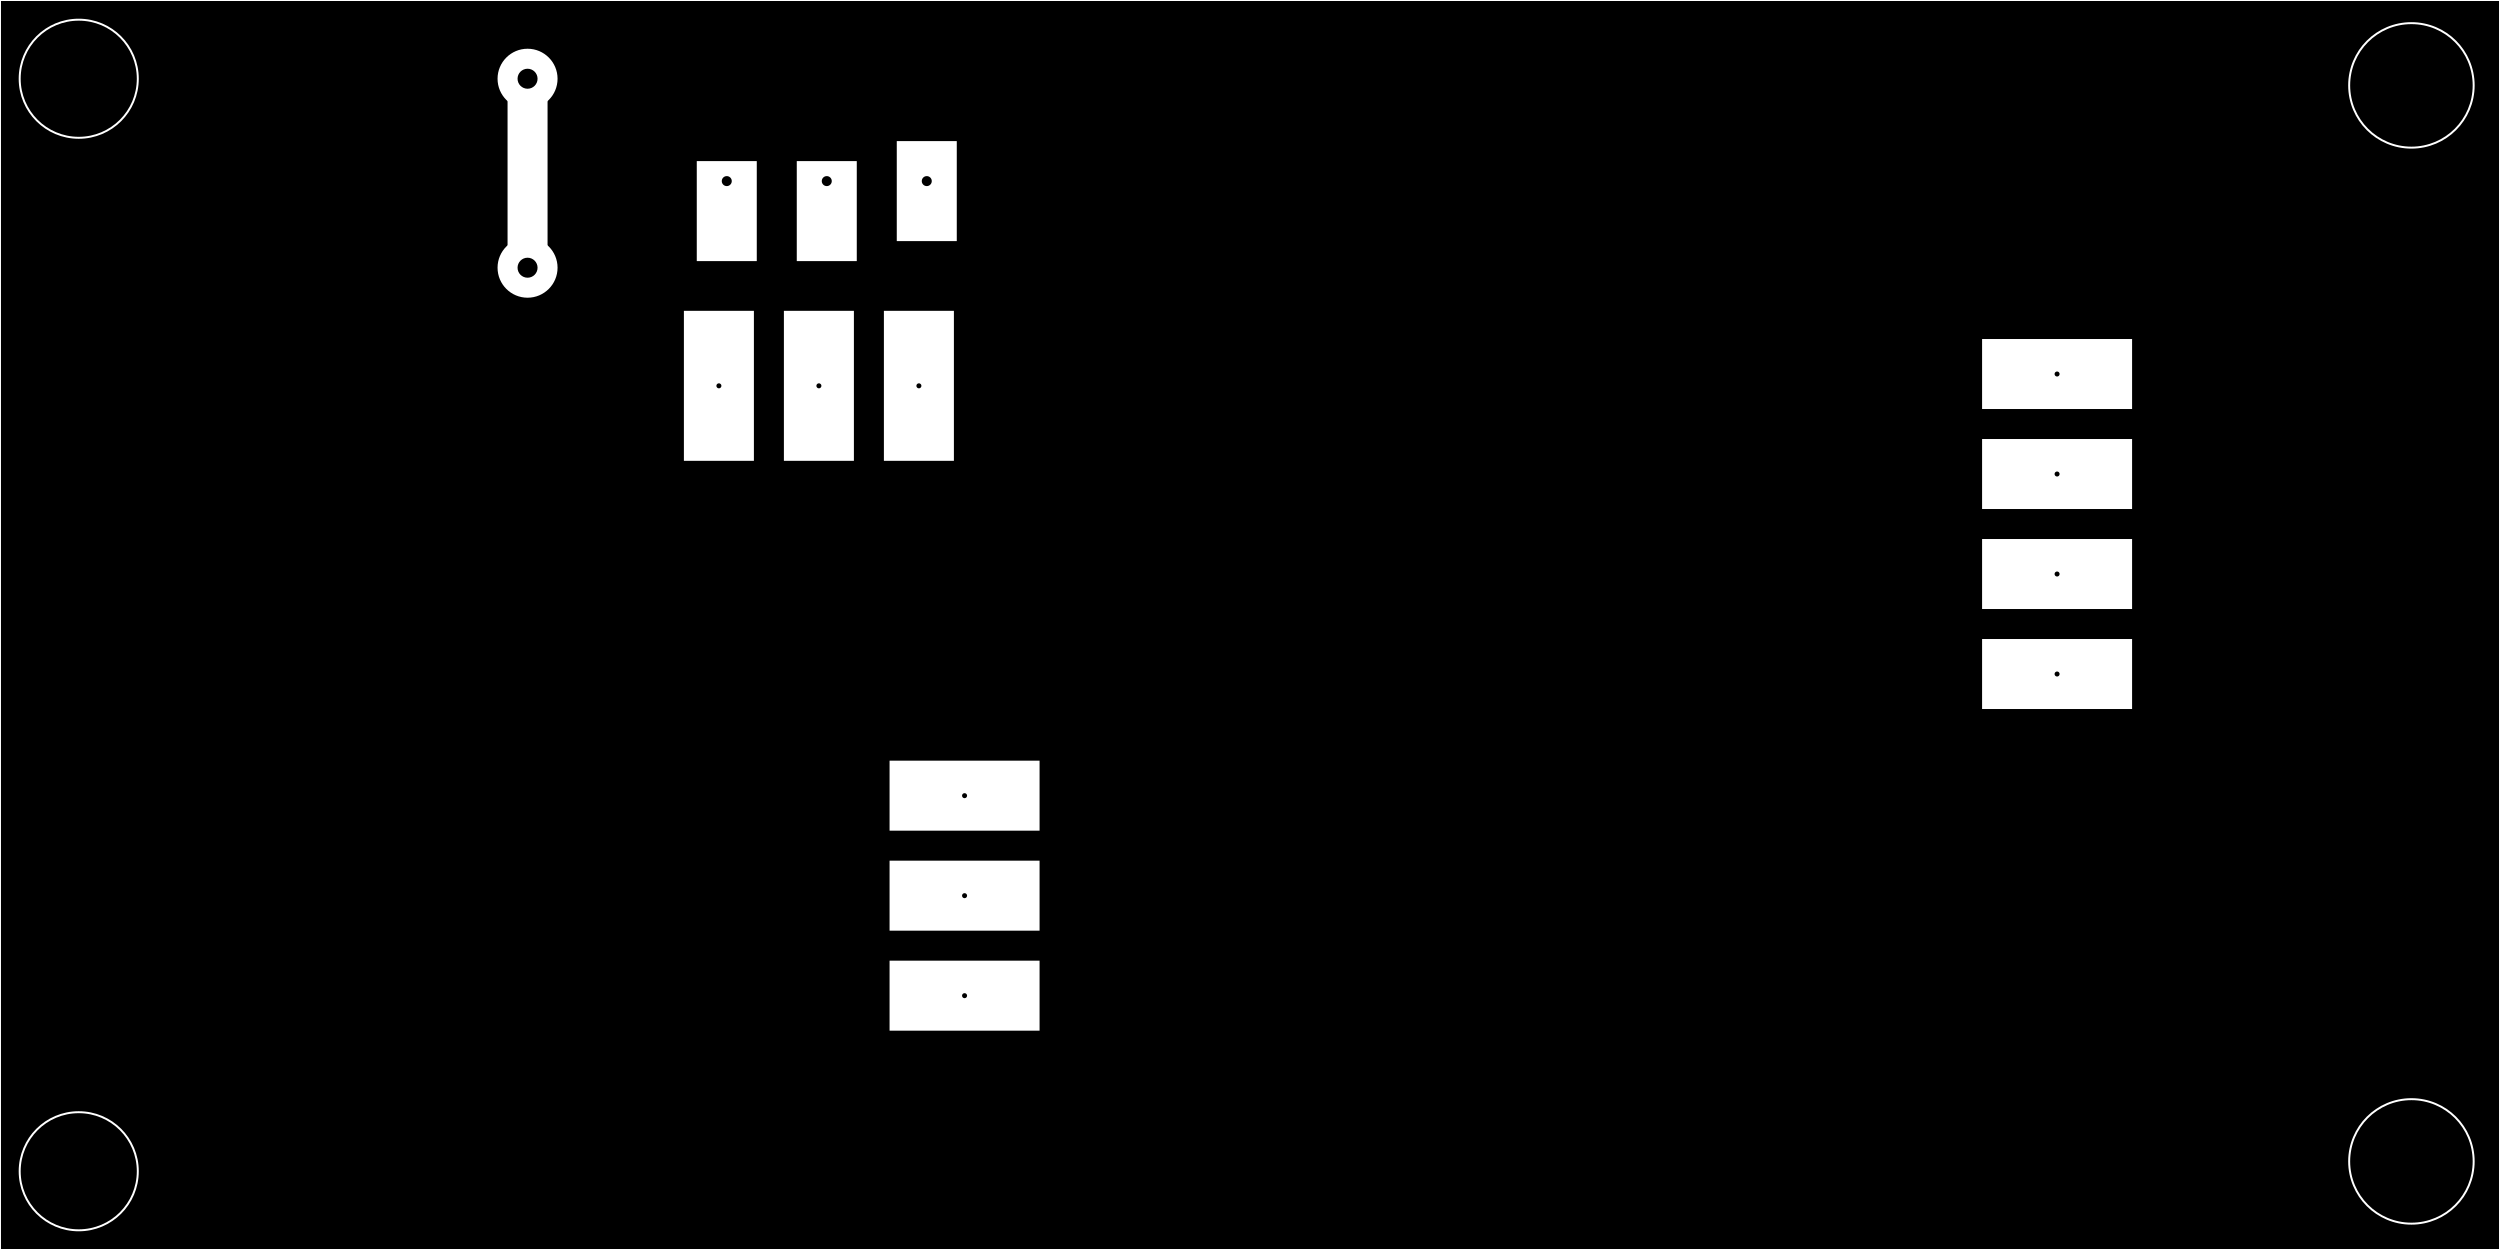
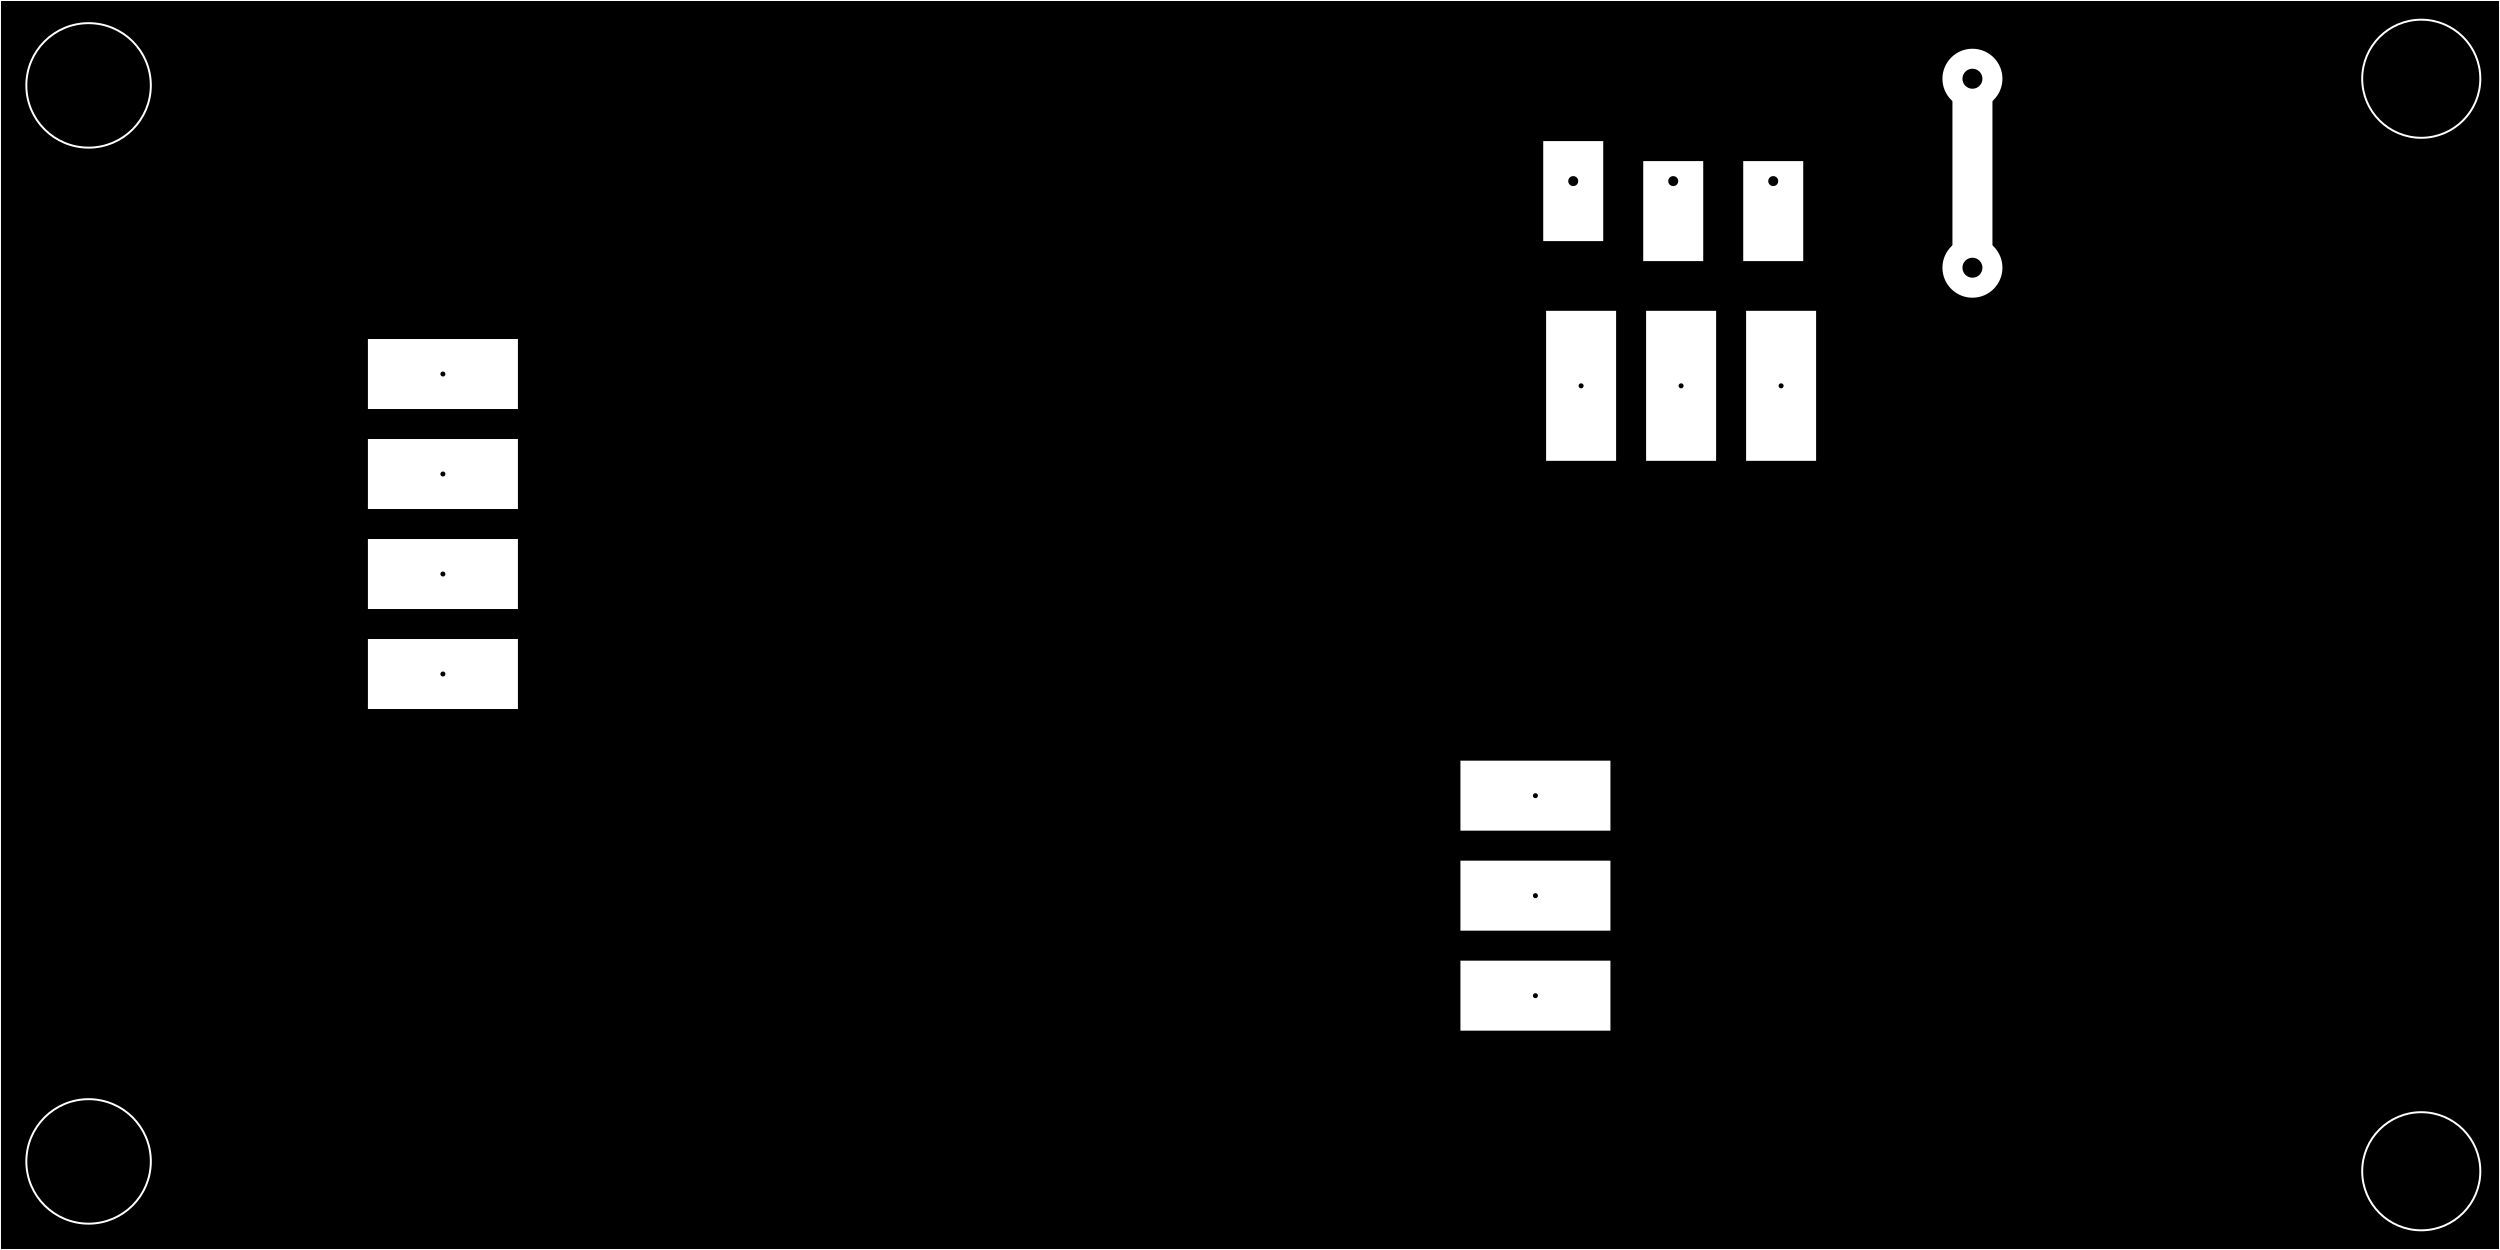
<svg xmlns="http://www.w3.org/2000/svg" version="1.1" width="63.5mm" height="31.75mm" viewBox="0 0 63.5 31.75">
  <g style="fill:#000000; fill-opacity:1;stroke:#000000; stroke-opacity:1; stroke-linecap:round; stroke-linejoin:round;" transform="translate(0 0) scale(1 1)">
</g>
  <g style="fill:#000000; fill-opacity:1;  stroke:#000000; stroke-width:0.021; stroke-opacity:1;  stroke-linecap:round; stroke-linejoin:round;">
-     <rect x="-6.448" y="-5.025" width="74.973" height="41.8" rx="0" />
-     <path style="fill:#FFFFFF; fill-opacity:1; stroke:none;fill-rule:evenodd;" d="M 22.451,7.895 24.229,7.895 24.229,11.705 22.451,11.705 Z" />
-     <path style="fill:#FFFFFF; fill-opacity:1; stroke:none;fill-rule:evenodd;" d="M 19.911,7.895 21.689,7.895 21.689,11.705 19.911,11.705 Z" />
-     <path style="fill:#FFFFFF; fill-opacity:1; stroke:none;fill-rule:evenodd;" d="M 17.371,7.895 19.149,7.895 19.149,11.705 17.371,11.705 Z" />
-     <path style="fill:#FFFFFF; fill-opacity:1; stroke:none;fill-rule:evenodd;" d="M 19.222,6.632 17.698,6.632 17.698,4.092 19.222,4.092 Z" />
-     <path style="fill:#FFFFFF; fill-opacity:1; stroke:none;fill-rule:evenodd;" d="M 21.762,6.632 20.238,6.632 20.238,4.092 21.762,4.092 Z" />
-     <path style="fill:#FFFFFF; fill-opacity:1; stroke:none;fill-rule:evenodd;" d="M 24.302,6.124 22.778,6.124 22.778,3.584 24.302,3.584 Z" />
-     <path style="fill:#FFFFFF; fill-opacity:1; stroke:none;fill-rule:evenodd;" d="M 54.155,16.231 54.155,18.009 50.345,18.009 50.345,16.231 Z" />
-     <path style="fill:#FFFFFF; fill-opacity:1; stroke:none;fill-rule:evenodd;" d="M 54.155,13.691 54.155,15.469 50.345,15.469 50.345,13.691 Z" />
-     <path style="fill:#FFFFFF; fill-opacity:1; stroke:none;fill-rule:evenodd;" d="M 54.155,11.151 54.155,12.929 50.345,12.929 50.345,11.151 Z" />
-     <path style="fill:#FFFFFF; fill-opacity:1; stroke:none;fill-rule:evenodd;" d="M 54.155,8.611 54.155,10.389 50.345,10.389 50.345,8.611 Z" />
-     <path style="fill:#FFFFFF; fill-opacity:1; stroke:none;fill-rule:evenodd;" d="M 22.595,21.099 22.595,19.321 26.405,19.321 26.405,21.099 Z" />
-     <path style="fill:#FFFFFF; fill-opacity:1; stroke:none;fill-rule:evenodd;" d="M 22.595,23.639 22.595,21.861 26.405,21.861 26.405,23.639 Z" />
-     <path style="fill:#FFFFFF; fill-opacity:1; stroke:none;fill-rule:evenodd;" d="M 22.595,26.179 22.595,24.401 26.405,24.401 26.405,26.179 Z" />
+     <rect x="-5.025" y="-5.025" width="74.973" height="41.8" rx="0" />
+     <path style="fill:#FFFFFF; fill-opacity:1; stroke:none;fill-rule:evenodd;" d="M 41.049,7.895 39.271,7.895 39.271,11.705 41.049,11.705 Z" />
+     <path style="fill:#FFFFFF; fill-opacity:1; stroke:none;fill-rule:evenodd;" d="M 43.589,7.895 41.811,7.895 41.811,11.705 43.589,11.705 Z" />
+     <path style="fill:#FFFFFF; fill-opacity:1; stroke:none;fill-rule:evenodd;" d="M 46.129,7.895 44.351,7.895 44.351,11.705 46.129,11.705 Z" />
+     <path style="fill:#FFFFFF; fill-opacity:1; stroke:none;fill-rule:evenodd;" d="M 44.278,6.632 45.802,6.632 45.802,4.092 44.278,4.092 Z" />
+     <path style="fill:#FFFFFF; fill-opacity:1; stroke:none;fill-rule:evenodd;" d="M 41.738,6.632 43.262,6.632 43.262,4.092 41.738,4.092 Z" />
+     <path style="fill:#FFFFFF; fill-opacity:1; stroke:none;fill-rule:evenodd;" d="M 39.198,6.124 40.722,6.124 40.722,3.584 39.198,3.584 Z" />
+     <path style="fill:#FFFFFF; fill-opacity:1; stroke:none;fill-rule:evenodd;" d="M 9.345,16.231 9.345,18.009 13.155,18.009 13.155,16.231 Z" />
+     <path style="fill:#FFFFFF; fill-opacity:1; stroke:none;fill-rule:evenodd;" d="M 9.345,13.691 9.345,15.469 13.155,15.469 13.155,13.691 Z" />
+     <path style="fill:#FFFFFF; fill-opacity:1; stroke:none;fill-rule:evenodd;" d="M 9.345,11.151 9.345,12.929 13.155,12.929 13.155,11.151 Z" />
+     <path style="fill:#FFFFFF; fill-opacity:1; stroke:none;fill-rule:evenodd;" d="M 9.345,8.611 9.345,10.389 13.155,10.389 13.155,8.611 Z" />
+     <path style="fill:#FFFFFF; fill-opacity:1; stroke:none;fill-rule:evenodd;" d="M 40.905,21.099 40.905,19.321 37.095,19.321 37.095,21.099 Z" />
+     <path style="fill:#FFFFFF; fill-opacity:1; stroke:none;fill-rule:evenodd;" d="M 40.905,23.639 40.905,21.861 37.095,21.861 37.095,23.639 Z" />
+     <path style="fill:#FFFFFF; fill-opacity:1; stroke:none;fill-rule:evenodd;" d="M 40.905,26.179 40.905,24.401 37.095,24.401 37.095,26.179 Z" />
  </g>
  <g style="fill:#FFFFFF; fill-opacity:1; stroke:none;">
-     <circle cx="13.4" cy="2" r="0.762" />
+     <circle cx="50.1" cy="2" r="0.762" />
  </g>
  <g style="fill:#FFFFFF; fill-opacity:1; stroke:none;">
-     <circle cx="13.4" cy="6.8" r="0.762" />
+     <circle cx="50.1" cy="6.8" r="0.762" />
  </g>
  <g style="fill:none;  stroke:#FFFFFF; stroke-width:1.016; stroke-opacity:1;  stroke-linecap:round; stroke-linejoin:round;">
-     <path d="M13.4 2 L13.4 6.8 " />
+     <path d="M50.1 2 L50.1 6.8 " />
  </g>
  <g style="fill:none;  stroke:#FFFFFF; stroke-width:0.05; stroke-opacity:1;  stroke-linecap:round; stroke-linejoin:round;">
-     <circle cx="2" cy="29.75" r="1.5" />
-     <circle cx="2" cy="2" r="1.5" />
-     <circle cx="61.25" cy="2.169" r="1.581" />
-     <path style="fill:none;  stroke:#FFFFFF; stroke-width:0.05; stroke-opacity:1;  stroke-linecap:round; stroke-linejoin:round;fill:none" d="M 0,0 63.5,0 63.5,31.75 0,31.75 Z" />
-     <circle cx="61.25" cy="29.5" r="1.581" />
+     <circle cx="61.5" cy="29.75" r="1.5" />
+     <circle cx="61.5" cy="2" r="1.5" />
+     <circle cx="2.25" cy="2.169" r="1.581" />
+     <path style="fill:none;  stroke:#FFFFFF; stroke-width:0.05; stroke-opacity:1;  stroke-linecap:round; stroke-linejoin:round;fill:none" d="M 63.5,0 0,0 0,31.75 63.5,31.75 Z" />
+     <circle cx="2.25" cy="29.5" r="1.581" />
  </g>
  <g style="fill:#000000; fill-opacity:1; stroke:none;">
-     <circle cx="13.4" cy="2" r="0.254" />
+     <circle cx="50.1" cy="2" r="0.254" />
  </g>
  <g style="fill:#000000; fill-opacity:1; stroke:none;">
-     <circle cx="13.4" cy="6.8" r="0.254" />
+     <circle cx="50.1" cy="6.8" r="0.254" />
  </g>
  <g style="fill:#000000; fill-opacity:1; stroke:none;">
-     <circle cx="23.34" cy="9.8" r="0.064" />
+     <circle cx="40.16" cy="9.8" r="0.064" />
  </g>
  <g style="fill:#000000; fill-opacity:1; stroke:none;">
-     <circle cx="20.8" cy="9.8" r="0.064" />
+     <circle cx="42.7" cy="9.8" r="0.064" />
  </g>
  <g style="fill:#000000; fill-opacity:1; stroke:none;">
-     <circle cx="18.26" cy="9.8" r="0.064" />
+     <circle cx="45.24" cy="9.8" r="0.064" />
  </g>
  <g style="fill:#000000; fill-opacity:1; stroke:none;">
-     <circle cx="18.46" cy="4.6" r="0.127" />
+     <circle cx="45.04" cy="4.6" r="0.127" />
  </g>
  <g style="fill:#000000; fill-opacity:1; stroke:none;">
-     <circle cx="21" cy="4.6" r="0.127" />
+     <circle cx="42.5" cy="4.6" r="0.127" />
  </g>
  <g style="fill:#000000; fill-opacity:1; stroke:none;">
-     <circle cx="23.54" cy="4.6" r="0.127" />
+     <circle cx="39.96" cy="4.6" r="0.127" />
  </g>
  <g style="fill:#000000; fill-opacity:1; stroke:none;">
-     <circle cx="52.25" cy="17.12" r="0.064" />
+     <circle cx="11.25" cy="17.12" r="0.064" />
  </g>
  <g style="fill:#000000; fill-opacity:1; stroke:none;">
-     <circle cx="52.25" cy="14.58" r="0.064" />
+     <circle cx="11.25" cy="14.58" r="0.064" />
  </g>
  <g style="fill:#000000; fill-opacity:1; stroke:none;">
-     <circle cx="52.25" cy="12.04" r="0.064" />
+     <circle cx="11.25" cy="12.04" r="0.064" />
  </g>
  <g style="fill:#000000; fill-opacity:1; stroke:none;">
-     <circle cx="52.25" cy="9.5" r="0.064" />
+     <circle cx="11.25" cy="9.5" r="0.064" />
  </g>
  <g style="fill:#000000; fill-opacity:1; stroke:none;">
-     <circle cx="24.5" cy="20.21" r="0.064" />
+     <circle cx="39" cy="20.21" r="0.064" />
  </g>
  <g style="fill:#000000; fill-opacity:1; stroke:none;">
-     <circle cx="24.5" cy="22.75" r="0.064" />
+     <circle cx="39" cy="22.75" r="0.064" />
  </g>
  <g style="fill:#000000; fill-opacity:1; stroke:none;">
-     <circle cx="24.5" cy="25.29" r="0.064" />
+     <circle cx="39" cy="25.29" r="0.064" />
  </g>
</svg>
